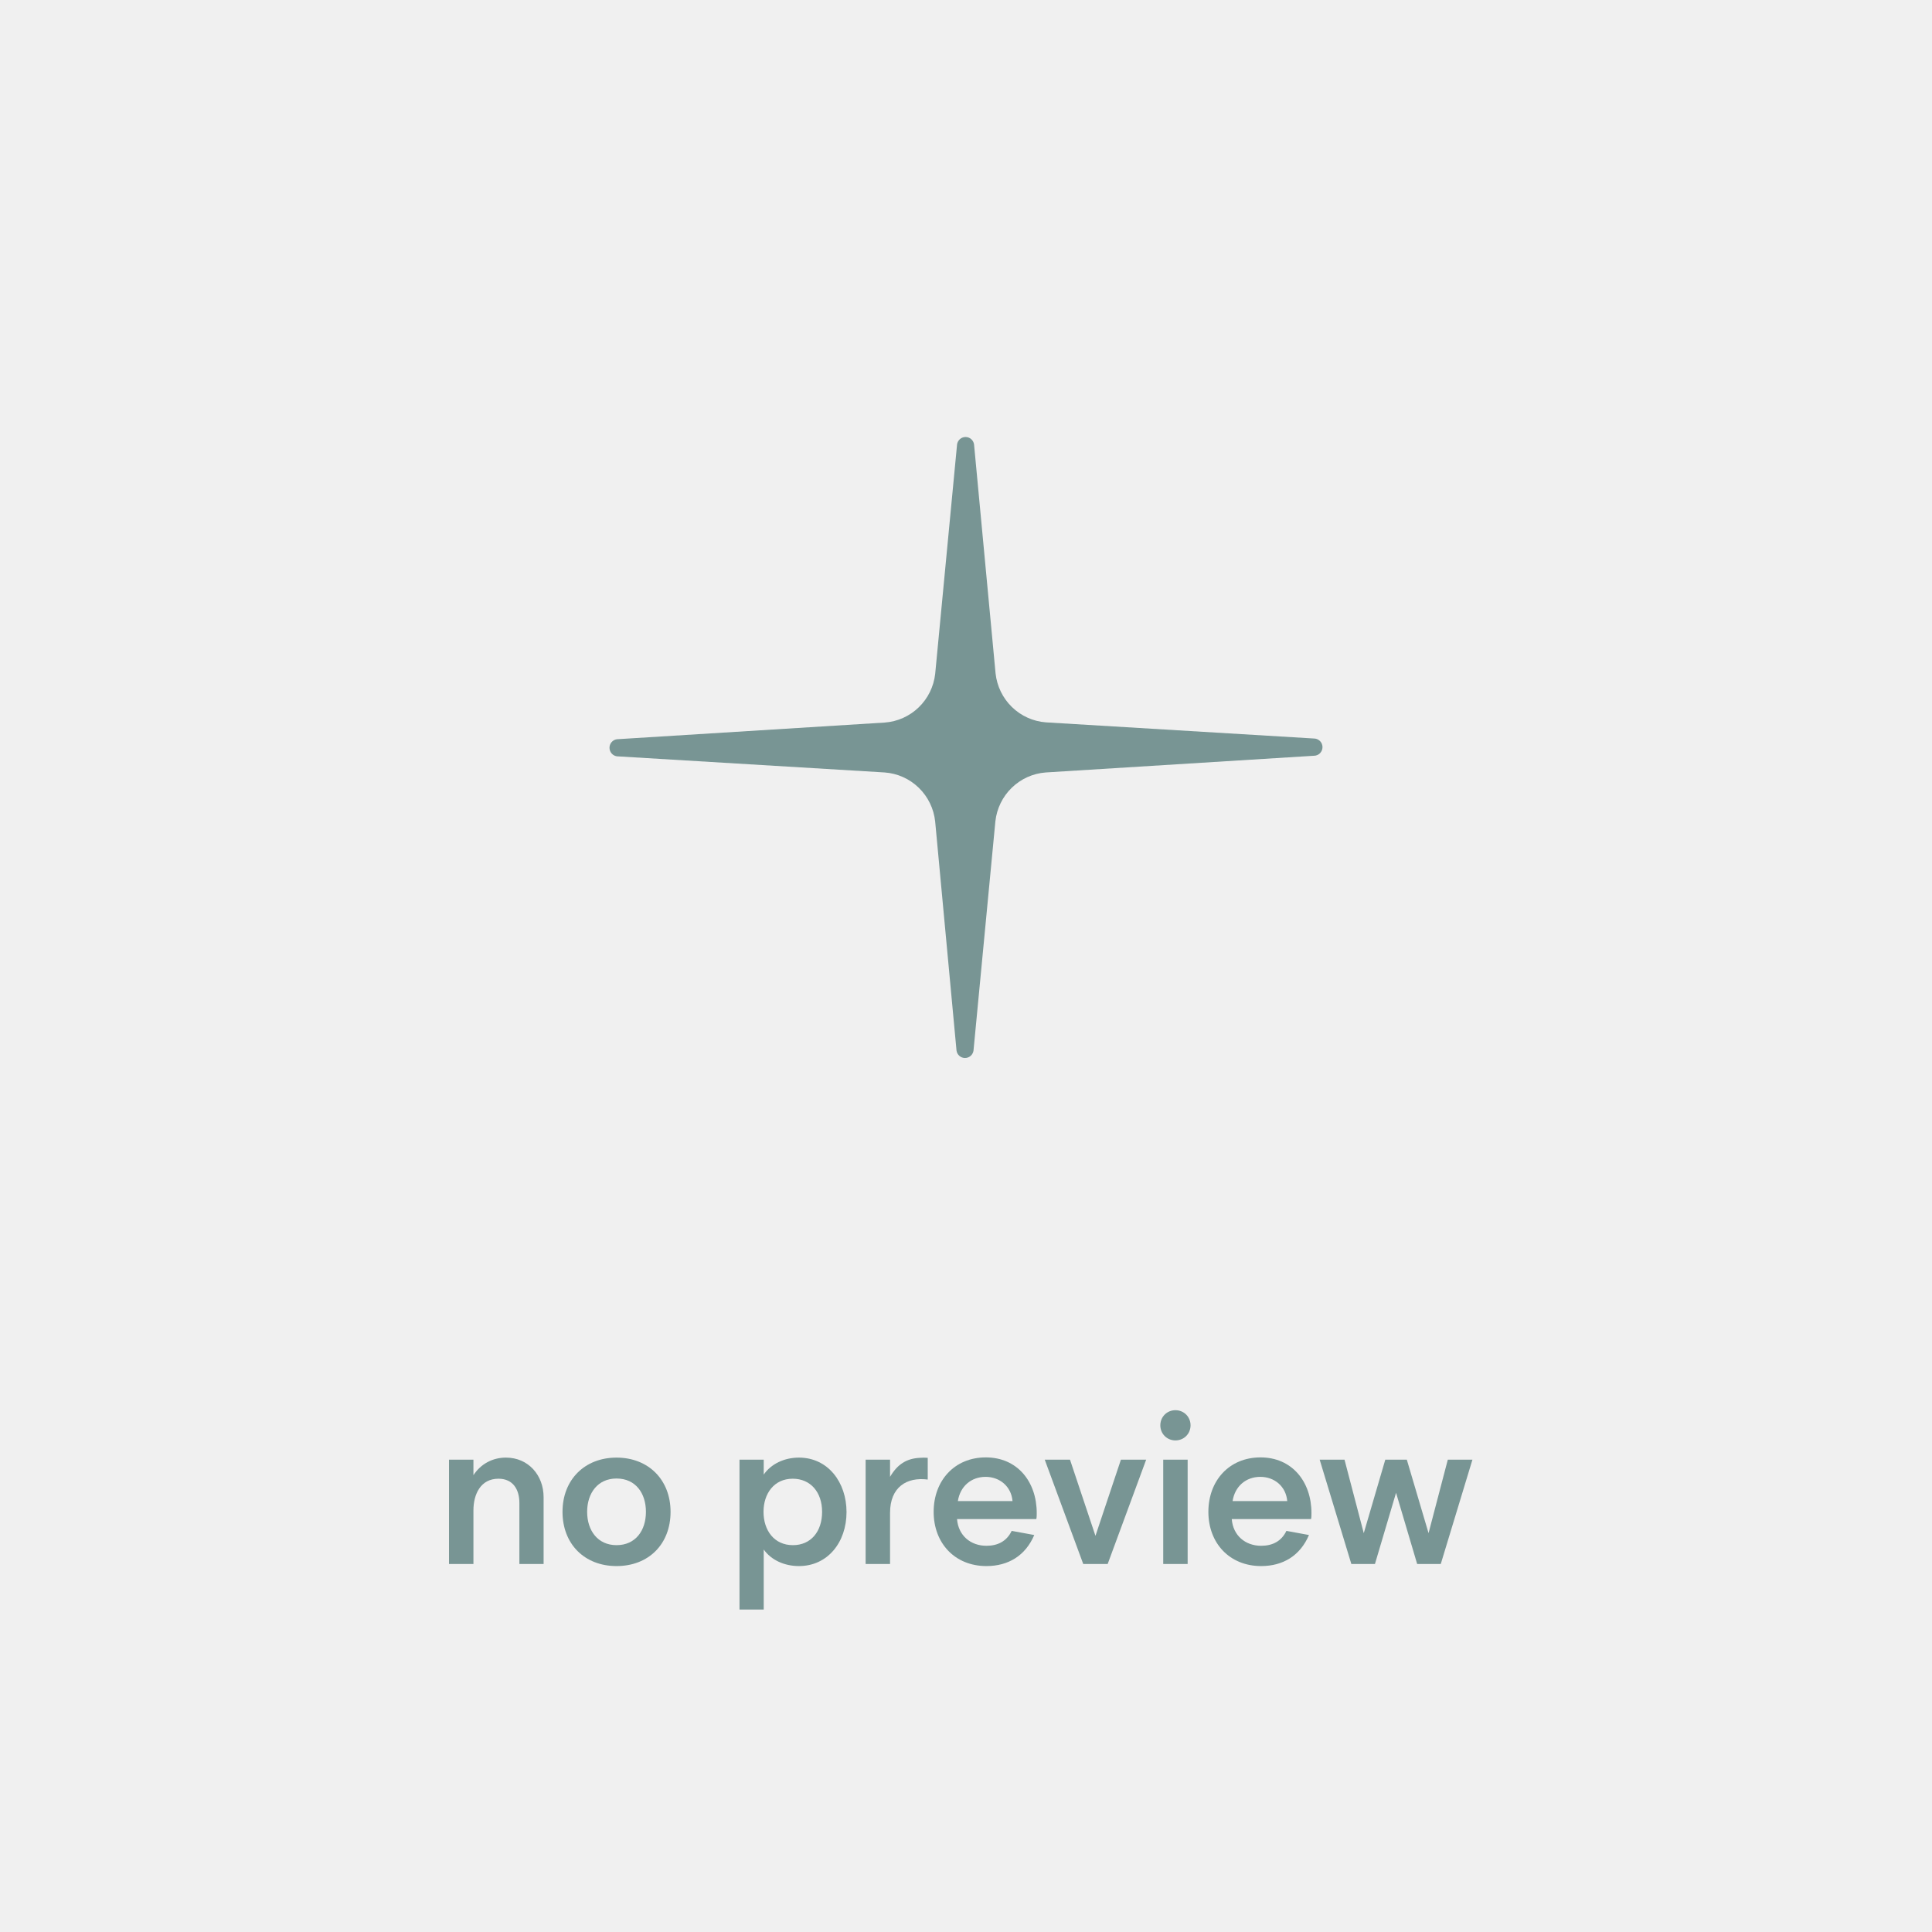
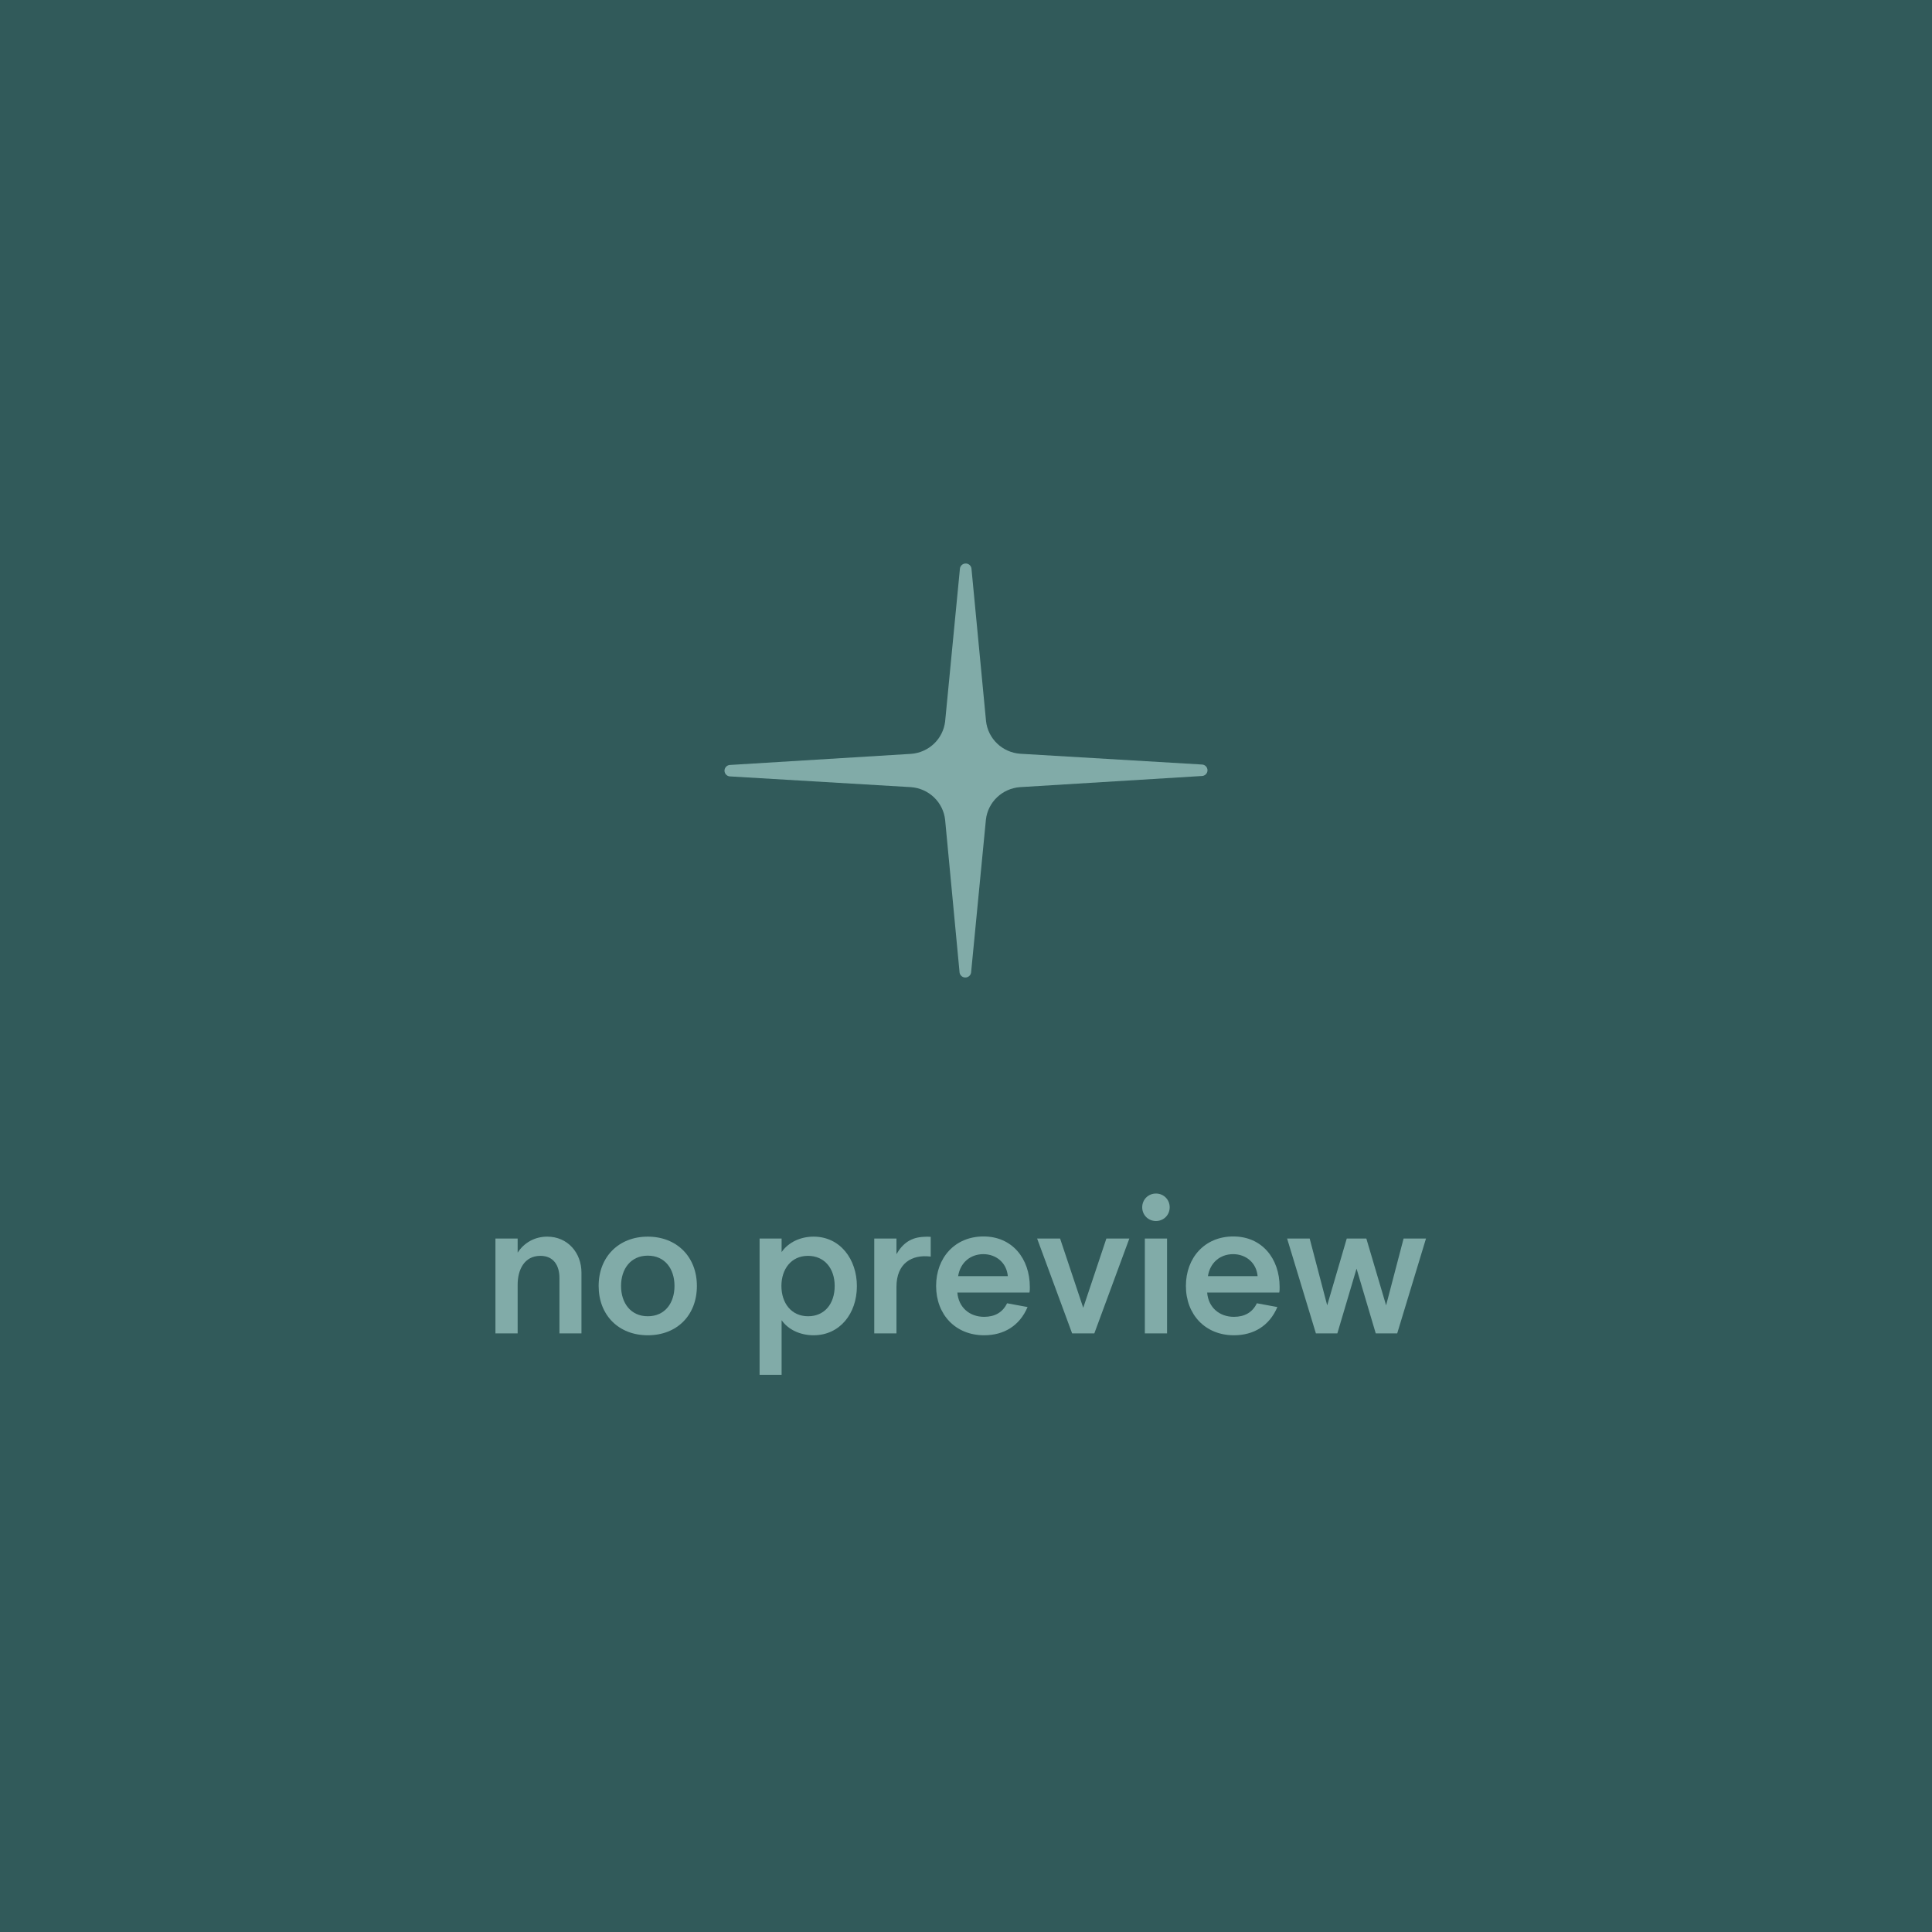
<svg xmlns="http://www.w3.org/2000/svg" width="168" height="168" viewBox="0 0 168 168" fill="none">
-   <path d="M81.32 58.602L83.224 38.641C83.25 38.463 83.339 38.3 83.474 38.182C83.61 38.065 83.783 38 83.962 38C84.141 38 84.314 38.065 84.449 38.182C84.585 38.3 84.673 38.463 84.699 38.641L86.571 58.554C86.691 59.667 87.194 60.703 87.994 61.481C88.794 62.259 89.84 62.731 90.95 62.814L114.254 64.218C114.452 64.218 114.642 64.297 114.782 64.438C114.921 64.578 115 64.769 115 64.968C115 65.167 114.921 65.358 114.782 65.498C114.642 65.639 114.452 65.718 114.254 65.718L90.934 67.17C89.826 67.252 88.782 67.722 87.983 68.497C87.183 69.272 86.678 70.304 86.555 71.414L84.652 91.359C84.626 91.537 84.537 91.7 84.401 91.818C84.266 91.935 84.093 92 83.914 92C83.735 92 83.562 91.935 83.427 91.818C83.291 91.7 83.202 91.537 83.176 91.359L81.32 71.446C81.204 70.328 80.7 69.286 79.896 68.504C79.093 67.722 78.041 67.25 76.926 67.17L53.637 65.766C53.46 65.74 53.298 65.65 53.181 65.514C53.064 65.378 53 65.204 53 65.024C53 64.844 53.064 64.67 53.181 64.534C53.298 64.397 53.46 64.308 53.637 64.282L76.942 62.83C78.047 62.748 79.089 62.281 79.888 61.509C80.688 60.737 81.194 59.709 81.32 58.602Z" fill="#789594" />
-   <path d="M43.994 126.748C42.824 126.748 41.798 127.306 41.168 128.278V126.928H39.044V136H41.168V131.338C41.168 129.952 41.78 128.584 43.346 128.584C44.624 128.584 45.164 129.538 45.164 130.69V136H47.27V130.186C47.27 128.296 45.956 126.748 43.994 126.748Z" fill="#789594" />
-   <path d="M53.612 126.748C50.84 126.748 48.914 128.674 48.914 131.464C48.914 134.254 50.822 136.18 53.612 136.18C56.402 136.18 58.31 134.272 58.31 131.464C58.31 128.674 56.384 126.748 53.612 126.748ZM53.612 134.362C51.974 134.362 51.056 133.084 51.056 131.464C51.056 129.844 51.974 128.566 53.612 128.566C55.268 128.566 56.168 129.844 56.168 131.464C56.168 133.084 55.268 134.362 53.612 134.362Z" fill="#789594" />
-   <path d="M64.305 139.96H66.411V134.74C67.059 135.658 68.211 136.18 69.471 136.18C71.973 136.18 73.611 134.11 73.611 131.482C73.611 128.908 72.009 126.748 69.471 126.748C68.211 126.748 67.059 127.288 66.411 128.224V126.928H64.305V139.96ZM66.393 131.464C66.393 129.88 67.311 128.584 68.931 128.584C70.497 128.584 71.487 129.772 71.487 131.464C71.487 133.174 70.515 134.362 68.949 134.362C67.311 134.362 66.393 133.066 66.393 131.464Z" fill="#789594" />
-   <path d="M80.672 126.766C80.42 126.748 80.222 126.748 80.006 126.766C78.818 126.82 78.026 127.342 77.396 128.422V126.928H75.272V136H77.396V131.554C77.396 129.304 78.854 128.422 80.672 128.656V126.766Z" fill="#789594" />
-   <path d="M90.151 131.572C90.151 128.836 88.459 126.73 85.723 126.73C82.987 126.73 81.187 128.764 81.187 131.464C81.187 134.2 83.041 136.18 85.777 136.18C87.649 136.18 89.161 135.298 89.935 133.48L87.973 133.12C87.541 134.02 86.767 134.416 85.777 134.416C84.391 134.416 83.329 133.516 83.221 132.094H90.115C90.151 131.932 90.151 131.752 90.151 131.572ZM83.293 130.528C83.491 129.25 84.445 128.422 85.705 128.422C86.929 128.422 87.937 129.25 88.045 130.528H83.293Z" fill="#789594" />
-   <path d="M97.471 126.928L95.257 133.552L93.043 126.928H90.847L94.195 136H96.319L99.667 126.928H97.471Z" fill="#789594" />
-   <path d="M102.212 125.254C102.95 125.254 103.526 124.678 103.526 123.94C103.526 123.202 102.95 122.626 102.212 122.626C101.474 122.626 100.898 123.202 100.898 123.94C100.898 124.678 101.474 125.254 102.212 125.254ZM103.274 136V126.928H101.15V136H103.274Z" fill="#789594" />
-   <path d="M114.04 131.572C114.04 128.836 112.348 126.73 109.612 126.73C106.876 126.73 105.076 128.764 105.076 131.464C105.076 134.2 106.93 136.18 109.666 136.18C111.538 136.18 113.05 135.298 113.824 133.48L111.862 133.12C111.43 134.02 110.656 134.416 109.666 134.416C108.28 134.416 107.218 133.516 107.11 132.094H114.004C114.04 131.932 114.04 131.752 114.04 131.572ZM107.182 130.528C107.38 129.25 108.334 128.422 109.594 128.422C110.818 128.422 111.826 129.25 111.934 130.528H107.182Z" fill="#789594" />
-   <path d="M125.896 126.928L124.222 133.318L122.332 126.928H120.46L118.588 133.318L116.914 126.928H114.754L117.508 136H119.56L121.396 129.808L123.232 136H125.284L128.038 126.928H125.896Z" fill="#789594" />
+   <g clip-path="url(#clip0_16012_328268)">
+     <rect width="168" height="168" fill="#315A5A" />
+     <path d="M82.185 62.734L83.474 49.427C83.492 49.309 83.552 49.2 83.644 49.122C83.736 49.043 83.853 49 83.974 49C84.095 49 84.212 49.043 84.304 49.122C84.396 49.2 84.456 49.309 84.474 49.427L85.742 62.703C85.823 63.444 86.164 64.135 86.706 64.654C87.248 65.173 87.956 65.487 88.708 65.543L104.495 66.479C104.629 66.479 104.757 66.531 104.852 66.625C104.946 66.719 105 66.846 105 66.979C105 67.111 104.946 67.239 104.852 67.332C104.757 67.426 104.629 67.479 104.495 67.479L88.697 68.447C87.947 68.502 87.24 68.815 86.698 69.331C86.156 69.848 85.814 70.536 85.731 71.276L84.442 84.573C84.424 84.692 84.364 84.8 84.272 84.878C84.18 84.957 84.063 85 83.942 85C83.821 85 83.703 84.957 83.612 84.878C83.52 84.8 83.46 84.692 83.442 84.573L82.185 71.297C82.106 70.552 81.764 69.858 81.22 69.336C80.676 68.815 79.963 68.5 79.208 68.447L63.432 67.511C63.312 67.493 63.202 67.433 63.123 67.343C63.044 67.252 63 67.136 63 67.016C63 66.896 63.044 66.78 63.123 66.689C63.202 66.598 63.312 66.539 63.432 66.521L79.219 65.553C79.967 65.499 80.673 65.187 81.215 64.673C81.756 64.158 82.099 63.473 82.185 62.734Z" fill="#81ABA8" />
+     <path d="M47.583 107.534C46.519 107.534 45.586 108.042 45.013 108.926V107.698H43.082V115.947H45.013V111.708C45.013 110.448 45.57 109.204 46.994 109.204C48.156 109.204 48.647 110.071 48.647 111.119V115.947H50.562V110.66C50.562 108.942 49.367 107.534 47.583 107.534Z" fill="#81ABA8" />
+     <path d="M56.328 107.534C53.807 107.534 52.056 109.286 52.056 111.822C52.056 114.359 53.791 116.11 56.328 116.11C58.864 116.11 60.599 114.376 60.599 111.822C60.599 109.286 58.848 107.534 56.328 107.534ZM56.328 114.457C54.838 114.457 54.004 113.295 54.004 111.822C54.004 110.349 54.838 109.187 56.328 109.187C57.833 109.187 58.652 110.349 58.652 111.822C58.652 113.295 57.833 114.457 56.328 114.457Z" fill="#81ABA8" />
+     <path d="M66.051 119.547H67.966V114.801C68.555 115.636 69.602 116.11 70.748 116.11C73.023 116.11 74.512 114.228 74.512 111.839C74.512 109.498 73.056 107.534 70.748 107.534C69.602 107.534 68.555 108.025 67.966 108.876V107.698H66.051V119.547ZM67.949 111.822C67.949 110.382 68.784 109.204 70.257 109.204C71.681 109.204 72.581 110.284 72.581 111.822C72.581 113.377 71.697 114.457 70.273 114.457C68.784 114.457 67.949 113.279 67.949 111.822Z" fill="#81ABA8" />
+     <path d="M80.932 107.551C80.703 107.534 80.523 107.534 80.326 107.551C79.246 107.6 78.526 108.075 77.953 109.057V107.698H76.022V115.947H77.953V111.904C77.953 109.859 79.279 109.057 80.932 109.269V107.551Z" fill="#81ABA8" />
+     <path d="M89.551 111.921C89.551 109.433 88.013 107.518 85.525 107.518C83.037 107.518 81.401 109.367 81.401 111.822C81.401 114.31 83.086 116.11 85.574 116.11C87.276 116.11 88.651 115.309 89.355 113.656L87.571 113.328C87.178 114.147 86.474 114.507 85.574 114.507C84.314 114.507 83.348 113.688 83.25 112.395H89.518C89.551 112.248 89.551 112.084 89.551 111.921ZM83.316 110.971C83.496 109.809 84.363 109.057 85.509 109.057C86.622 109.057 87.538 109.809 87.636 110.971H83.316Z" fill="#81ABA8" />
+     <path d="M96.207 107.698L94.194 113.721L92.181 107.698H90.184L93.228 115.947H95.159L98.204 107.698H96.207Z" fill="#81ABA8" />
+     <path d="M100.518 106.176C101.189 106.176 101.712 105.652 101.712 104.981C101.712 104.31 101.189 103.786 100.518 103.786C99.847 103.786 99.323 104.31 99.323 104.981C99.323 105.652 99.847 106.176 100.518 106.176ZM101.483 115.947V107.698H99.552V115.947H101.483Z" fill="#81ABA8" />
+     <path d="M111.272 111.921C111.272 109.433 109.734 107.518 107.246 107.518C104.758 107.518 103.122 109.367 103.122 111.822C103.122 114.31 104.808 116.11 107.295 116.11C108.997 116.11 110.372 115.309 111.076 113.656L109.292 113.328C108.899 114.147 108.195 114.507 107.295 114.507C106.035 114.507 105.069 113.688 104.971 112.395H111.24C111.272 112.248 111.272 112.084 111.272 111.921ZM105.037 110.971C105.217 109.809 106.084 109.057 107.23 109.057C108.343 109.057 109.259 109.809 109.357 110.971H105.037Z" fill="#81ABA8" />
+     <path d="M122.052 107.698L120.53 113.508L118.812 107.698H117.11L115.408 113.508L113.885 107.698H111.922L114.426 115.947H116.291L117.961 110.317L119.63 115.947H121.496L124 107.698H122.052Z" fill="#81ABA8" />
+   </g>
+   <defs>
+     <clipPath id="clip0_16012_328268">
+       <rect width="168" height="168" fill="white" />
+     </clipPath>
+   </defs>
</svg>
